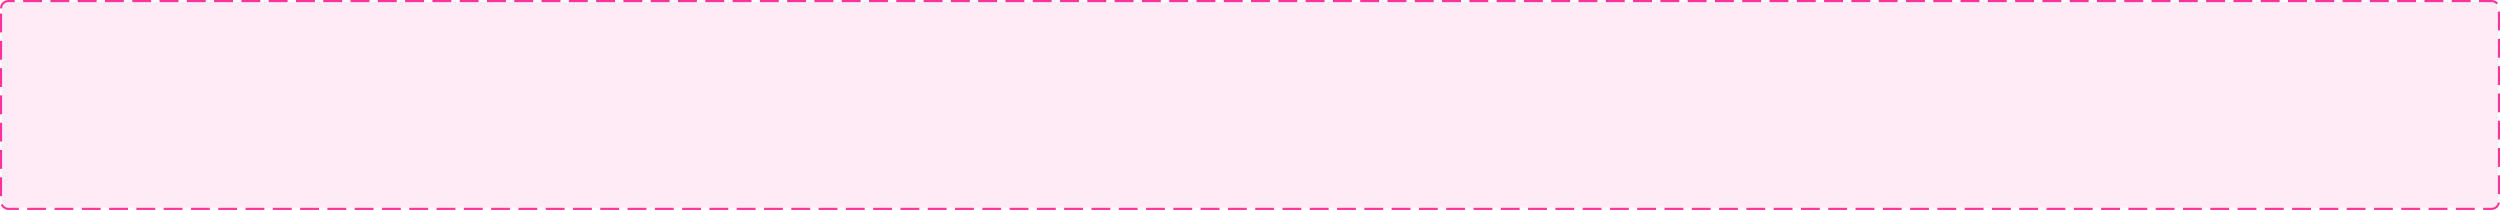
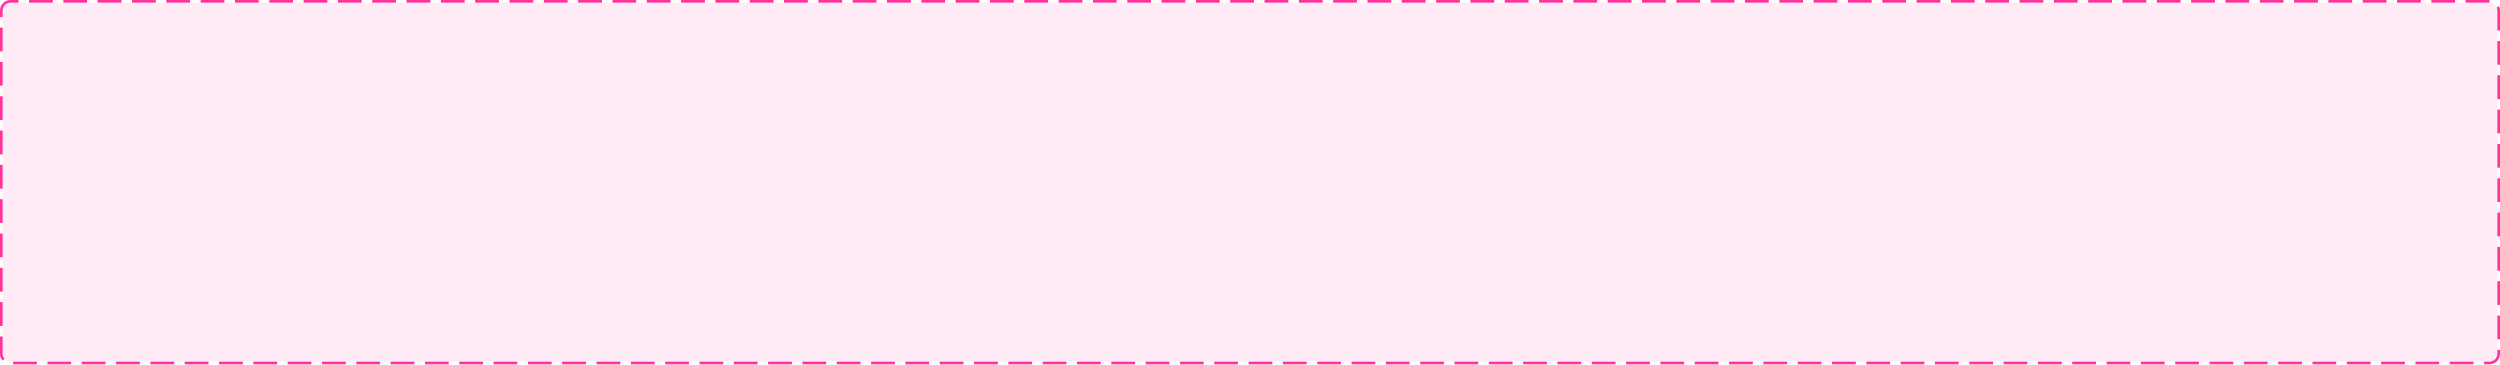
- <svg xmlns="http://www.w3.org/2000/svg" version="1.1" width="1191px" height="100px">
-   <g transform="matrix(1 0 0 1 -377 -143 )">
-     <path d="M 378 147  A 3 3 0 0 1 381 144 L 1564 144  A 3 3 0 0 1 1567 147 L 1567 239  A 3 3 0 0 1 1564 242 L 381 242  A 3 3 0 0 1 378 239 L 378 147  Z " fill-rule="nonzero" fill="#ff3399" stroke="none" fill-opacity="0.098" />
-     <path d="M 377.5 147  A 3.5 3.5 0 0 1 381 143.5 L 1564 143.5  A 3.5 3.5 0 0 1 1567.5 147 L 1567.5 239  A 3.5 3.5 0 0 1 1564 242.5 L 381 242.5  A 3.5 3.5 0 0 1 377.5 239 L 377.5 147  Z " stroke-width="1" stroke-dasharray="9,4" stroke="#ff3399" fill="none" stroke-dashoffset="0.5" />
+ <svg xmlns="http://www.w3.org/2000/svg" version="1.1" width="947px" height="138px">
+   <g transform="matrix(1 0 0 1 -433 -1931 )">
+     <path d="M 434 1935  A 3 3 0 0 1 437 1932 L 1376 1932  A 3 3 0 0 1 1379 1935 L 1379 2065  A 3 3 0 0 1 1376 2068 L 437 2068  A 3 3 0 0 1 434 2065 L 434 1935  Z " fill-rule="nonzero" fill="#ff3399" stroke="none" fill-opacity="0.098" />
+     <path d="M 433.5 1935  A 3.5 3.5 0 0 1 437 1931.5 L 1376 1931.5  A 3.5 3.5 0 0 1 1379.5 1935 L 1379.5 2065  A 3.5 3.5 0 0 1 1376 2068.5 L 437 2068.5  A 3.5 3.5 0 0 1 433.5 2065 L 433.5 1935  Z " stroke-width="1" stroke-dasharray="9,4" stroke="#ff3399" fill="none" stroke-dashoffset="0.5" />
  </g>
</svg>
